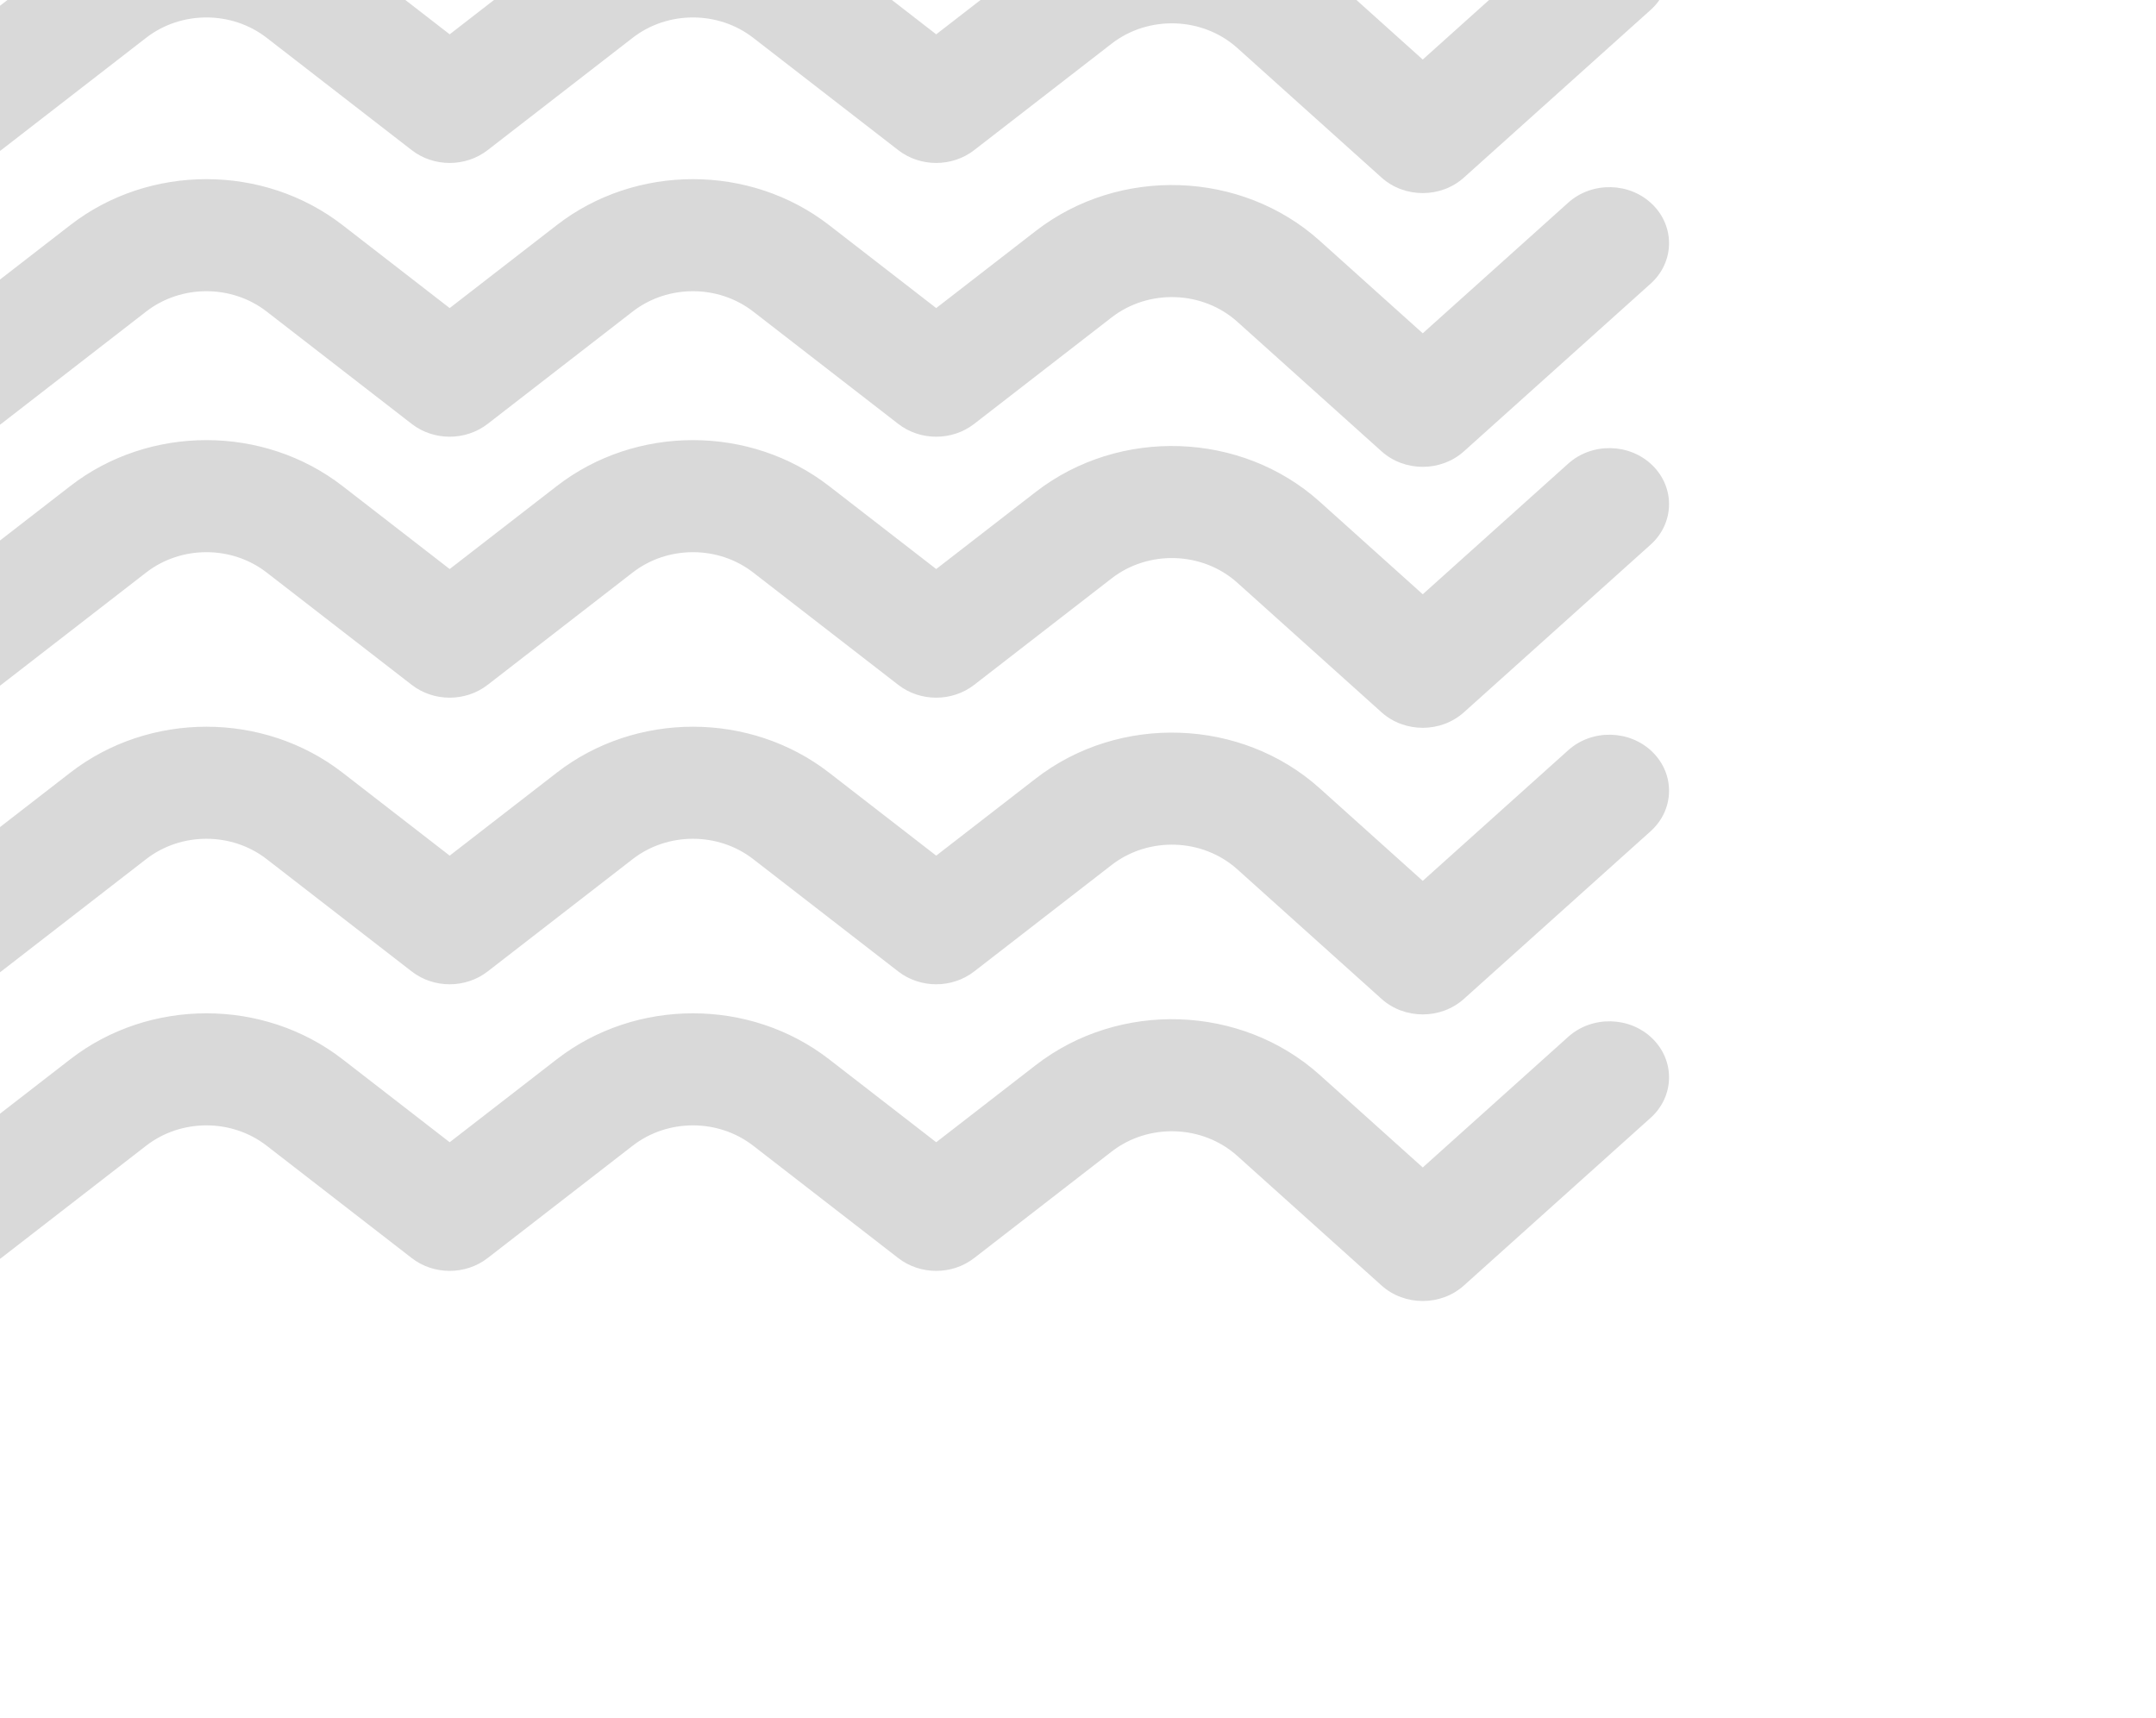
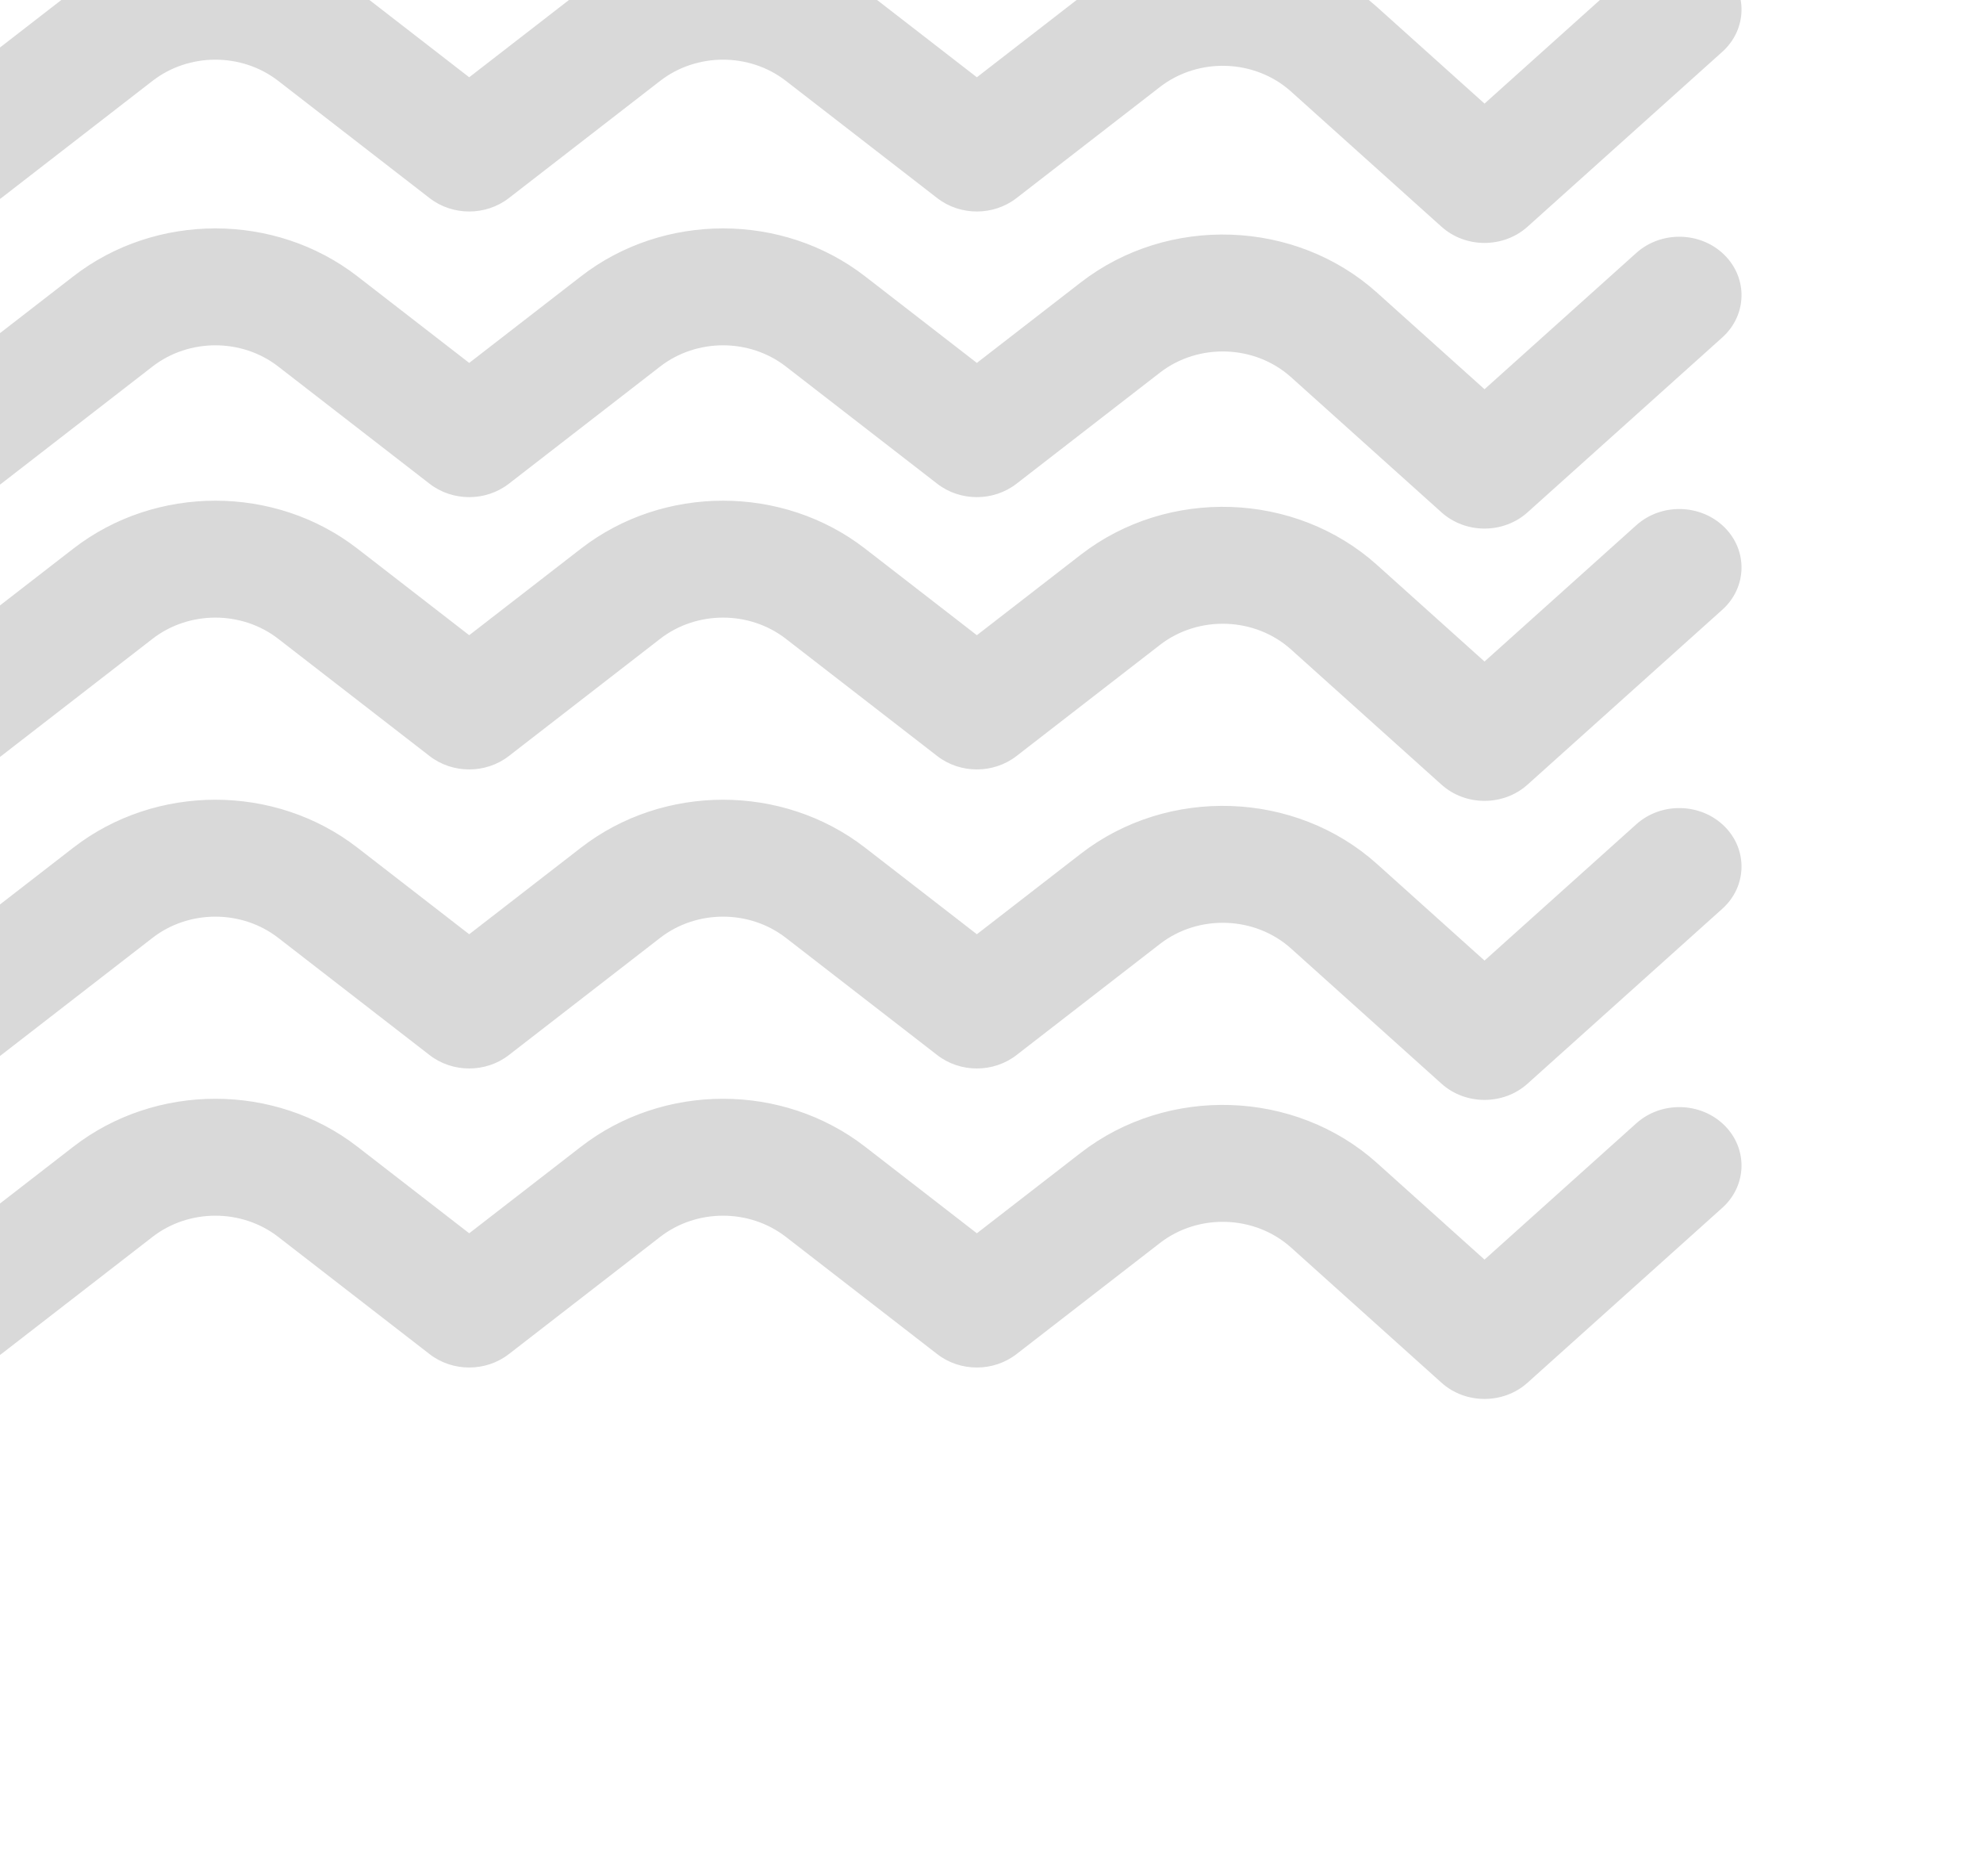
- <svg xmlns="http://www.w3.org/2000/svg" width="423" opacity="15%" height="337" viewBox="100 80 675 437" fill="none">
+ <svg xmlns="http://www.w3.org/2000/svg" width="423" opacity="15%" height="400" viewBox="100 80 595 437" fill="none">
  <path fill-rule="evenodd" clip-rule="evenodd" d="M558.327 252.606C551.11 259.087 539.743 259.086 532.527 252.603L487.383 212.046C476.526 202.293 459.622 201.708 448.031 210.685L404.983 244.028C398.086 249.37 388.129 249.37 381.233 244.028L335.807 208.845C324.854 200.361 309.039 200.361 298.086 208.845L252.661 244.028C245.765 249.37 235.807 249.37 228.911 244.028L183.485 208.845C172.533 200.361 156.717 200.361 145.765 208.845L100.339 244.028C94.026 248.918 85.059 249.376 78.219 245.157L8.425 202.109C-0.194 196.793 -2.594 185.918 3.064 177.82C8.722 169.722 20.297 167.467 28.916 172.783L87.207 208.736L122.015 181.776C146.76 162.61 182.491 162.61 207.236 181.776L240.786 207.762L274.336 181.776C299.081 162.61 334.812 162.61 359.557 181.776L393.108 207.762L424.281 183.617C450.467 163.335 488.658 164.655 513.186 186.691L545.432 215.66L590.977 174.765C598.431 168.072 610.248 168.324 617.372 175.327C624.495 182.331 624.227 193.434 616.773 200.127L558.327 252.606Z" fill="black" />
  <path fill-rule="evenodd" clip-rule="evenodd" d="M558.327 342.33C551.11 348.811 539.743 348.809 532.527 342.327L487.383 301.77C476.526 292.016 459.622 291.432 448.031 300.409L404.983 333.752C398.086 339.093 388.129 339.093 381.233 333.752L335.807 298.568C324.854 290.085 309.039 290.085 298.086 298.568L252.661 333.752C245.765 339.093 235.807 339.093 228.911 333.752L183.485 298.568C172.533 290.085 156.717 290.085 145.765 298.568L100.339 333.752C94.026 338.642 85.059 339.1 78.219 334.881L8.425 291.833C-0.194 286.516 -2.594 275.642 3.064 267.544C8.722 259.445 20.297 257.19 28.916 262.506L87.207 298.46L122.015 271.499C146.76 252.334 182.491 252.333 207.236 271.499L240.786 297.486L274.336 271.499C299.081 252.334 334.812 252.334 359.557 271.499L393.108 297.486L424.281 273.34C450.467 253.059 488.658 254.379 513.186 276.414L545.432 305.384L590.977 264.489C598.431 257.796 610.248 258.047 617.372 265.051C624.495 272.054 624.227 283.157 616.773 289.85L558.327 342.33Z" fill="black" />
  <path fill-rule="evenodd" clip-rule="evenodd" d="M558.327 432.052C551.11 438.533 539.743 438.532 532.527 432.049L487.383 391.492C476.526 381.739 459.622 381.154 448.031 390.132L404.983 423.475C398.086 428.816 388.129 428.816 381.233 423.475L335.807 388.291C324.854 379.808 309.039 379.808 298.086 388.291L252.661 423.475C245.765 428.816 235.807 428.816 228.911 423.475L183.485 388.291C172.533 379.808 156.717 379.808 145.765 388.291L100.339 423.475C94.026 428.365 85.059 428.822 78.219 424.603L8.425 381.555C-0.194 376.239 -2.594 365.364 3.064 357.266C8.722 349.168 20.297 346.913 28.916 352.229L87.207 388.182L122.015 361.222C146.76 342.056 182.491 342.056 207.236 361.222L240.786 387.208L274.336 361.222C299.081 342.056 334.812 342.056 359.557 361.222L393.108 387.208L424.281 363.063C450.467 342.781 488.658 344.102 513.186 366.137L545.432 395.106L590.977 354.211C598.431 347.518 610.248 347.77 617.372 354.773C624.495 361.777 624.227 372.88 616.773 379.573L558.327 432.052Z" fill="black" />
  <path fill-rule="evenodd" clip-rule="evenodd" d="M558.327 170.908C551.11 177.389 539.743 177.387 532.527 170.905L487.383 130.348C476.526 120.594 459.622 120.01 448.031 128.987L404.983 162.33C398.086 167.672 388.129 167.672 381.233 162.33L335.807 127.146C324.854 118.663 309.039 118.663 298.086 127.146L252.661 162.33C245.765 167.672 235.807 167.672 228.911 162.33L183.485 127.146C172.533 118.663 156.717 118.663 145.765 127.146L100.339 162.33C94.026 167.22 85.059 167.678 78.219 163.459L8.425 120.411C-0.194 115.094 -2.594 104.22 3.064 96.122C8.722 88.023 20.297 85.768 28.916 91.085L87.207 127.038L122.015 100.078C146.76 80.912 182.491 80.912 207.236 100.078L240.786 126.064L274.336 100.078C299.081 80.912 334.812 80.912 359.557 100.078L393.108 126.064L424.281 101.918C450.467 81.637 488.658 82.957 513.186 104.993L545.432 133.962L590.977 93.067C598.431 86.374 610.248 86.626 617.372 93.629C624.495 100.632 624.227 111.735 616.773 118.428L558.327 170.908Z" fill="black" />
  <path fill-rule="evenodd" clip-rule="evenodd" d="M558.327 85.205C551.11 91.686 539.743 91.684 532.527 85.202L487.383 44.645C476.526 34.891 459.622 34.307 448.031 43.284L404.983 76.627C398.086 81.968 388.129 81.968 381.233 76.627L335.807 41.443C324.854 32.96 309.039 32.96 298.086 41.443L252.661 76.627C245.765 81.968 235.807 81.968 228.911 76.627L183.485 41.443C172.533 32.96 156.717 32.96 145.765 41.443L100.339 76.627C94.026 81.517 85.059 81.975 78.219 77.756L8.425 34.708C-0.194 29.391 -2.594 18.517 3.064 10.419C8.722 2.32 20.297 0.065 28.916 5.381L87.207 41.335L122.015 14.374C146.76 -4.791 182.491 -4.792 207.236 14.374L240.786 40.361L274.336 14.374C299.081 -4.791 334.812 -4.791 359.557 14.374L393.108 40.361L424.281 16.215C450.467 -4.066 488.658 -2.746 513.186 19.29L545.432 48.259L590.977 7.364C598.431 0.671 610.248 0.922 617.372 7.926C624.495 14.929 624.227 26.032 616.773 32.725L558.327 85.205Z" fill="black" />
</svg>
